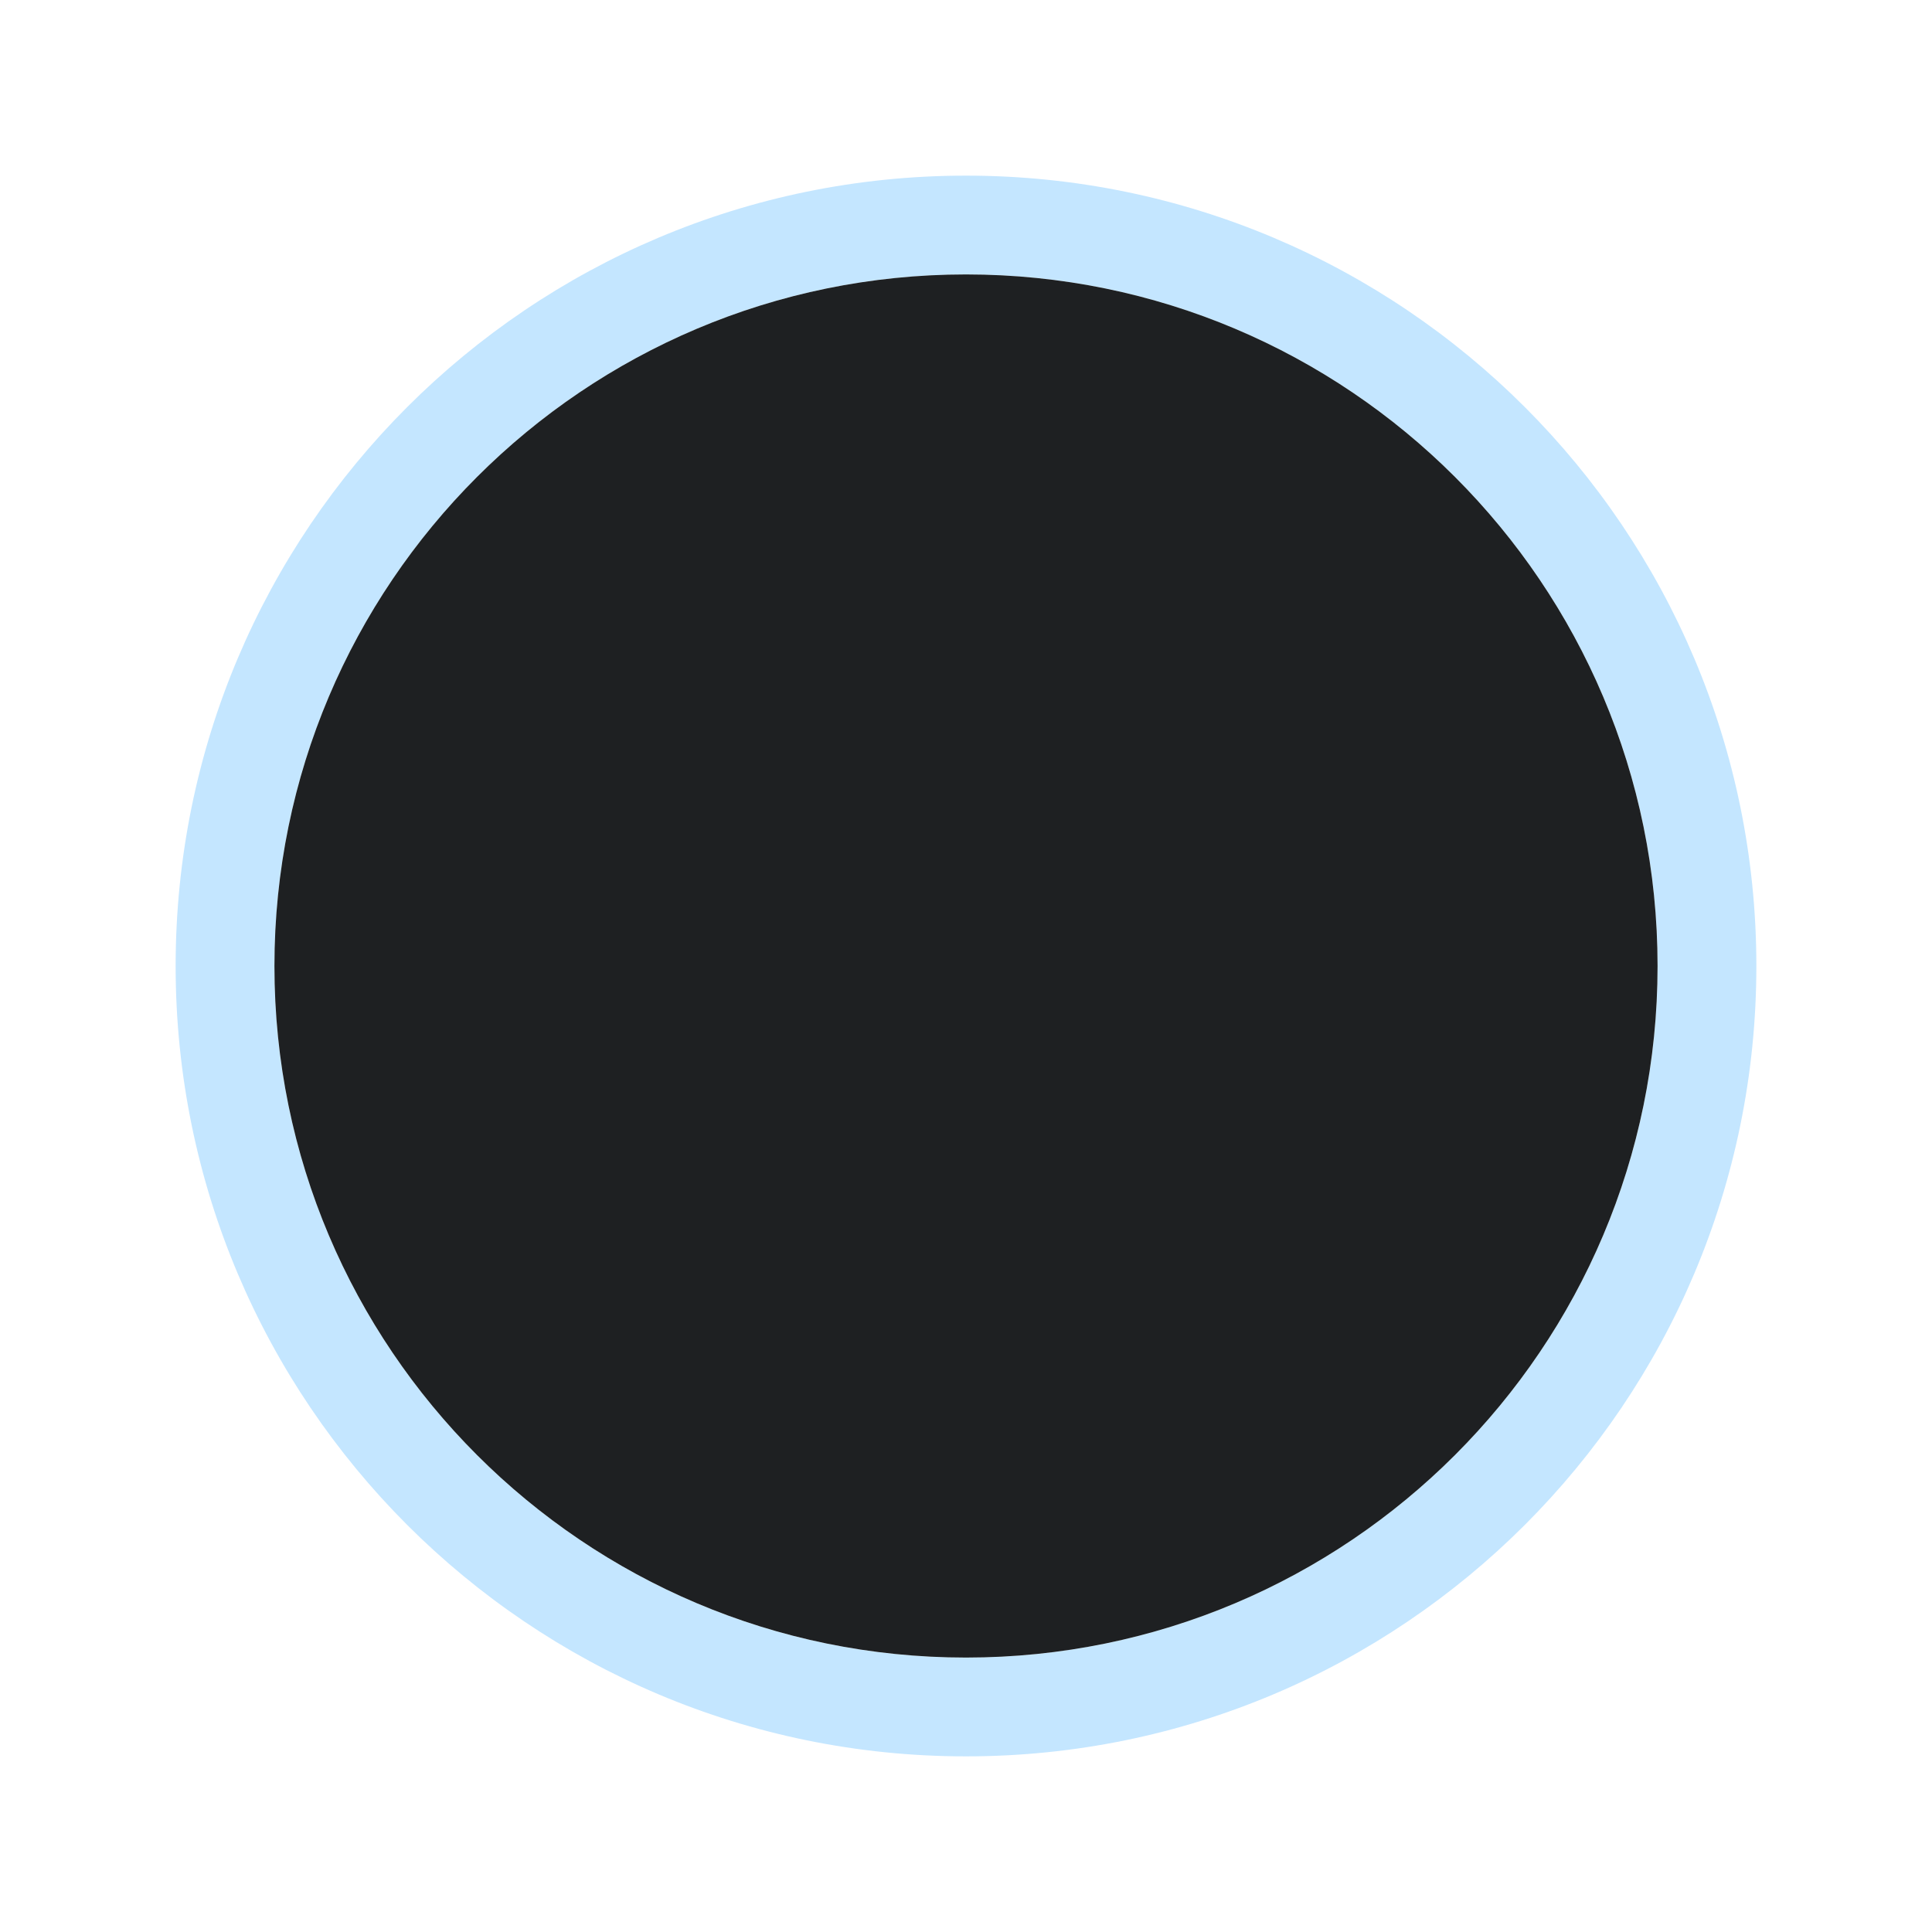
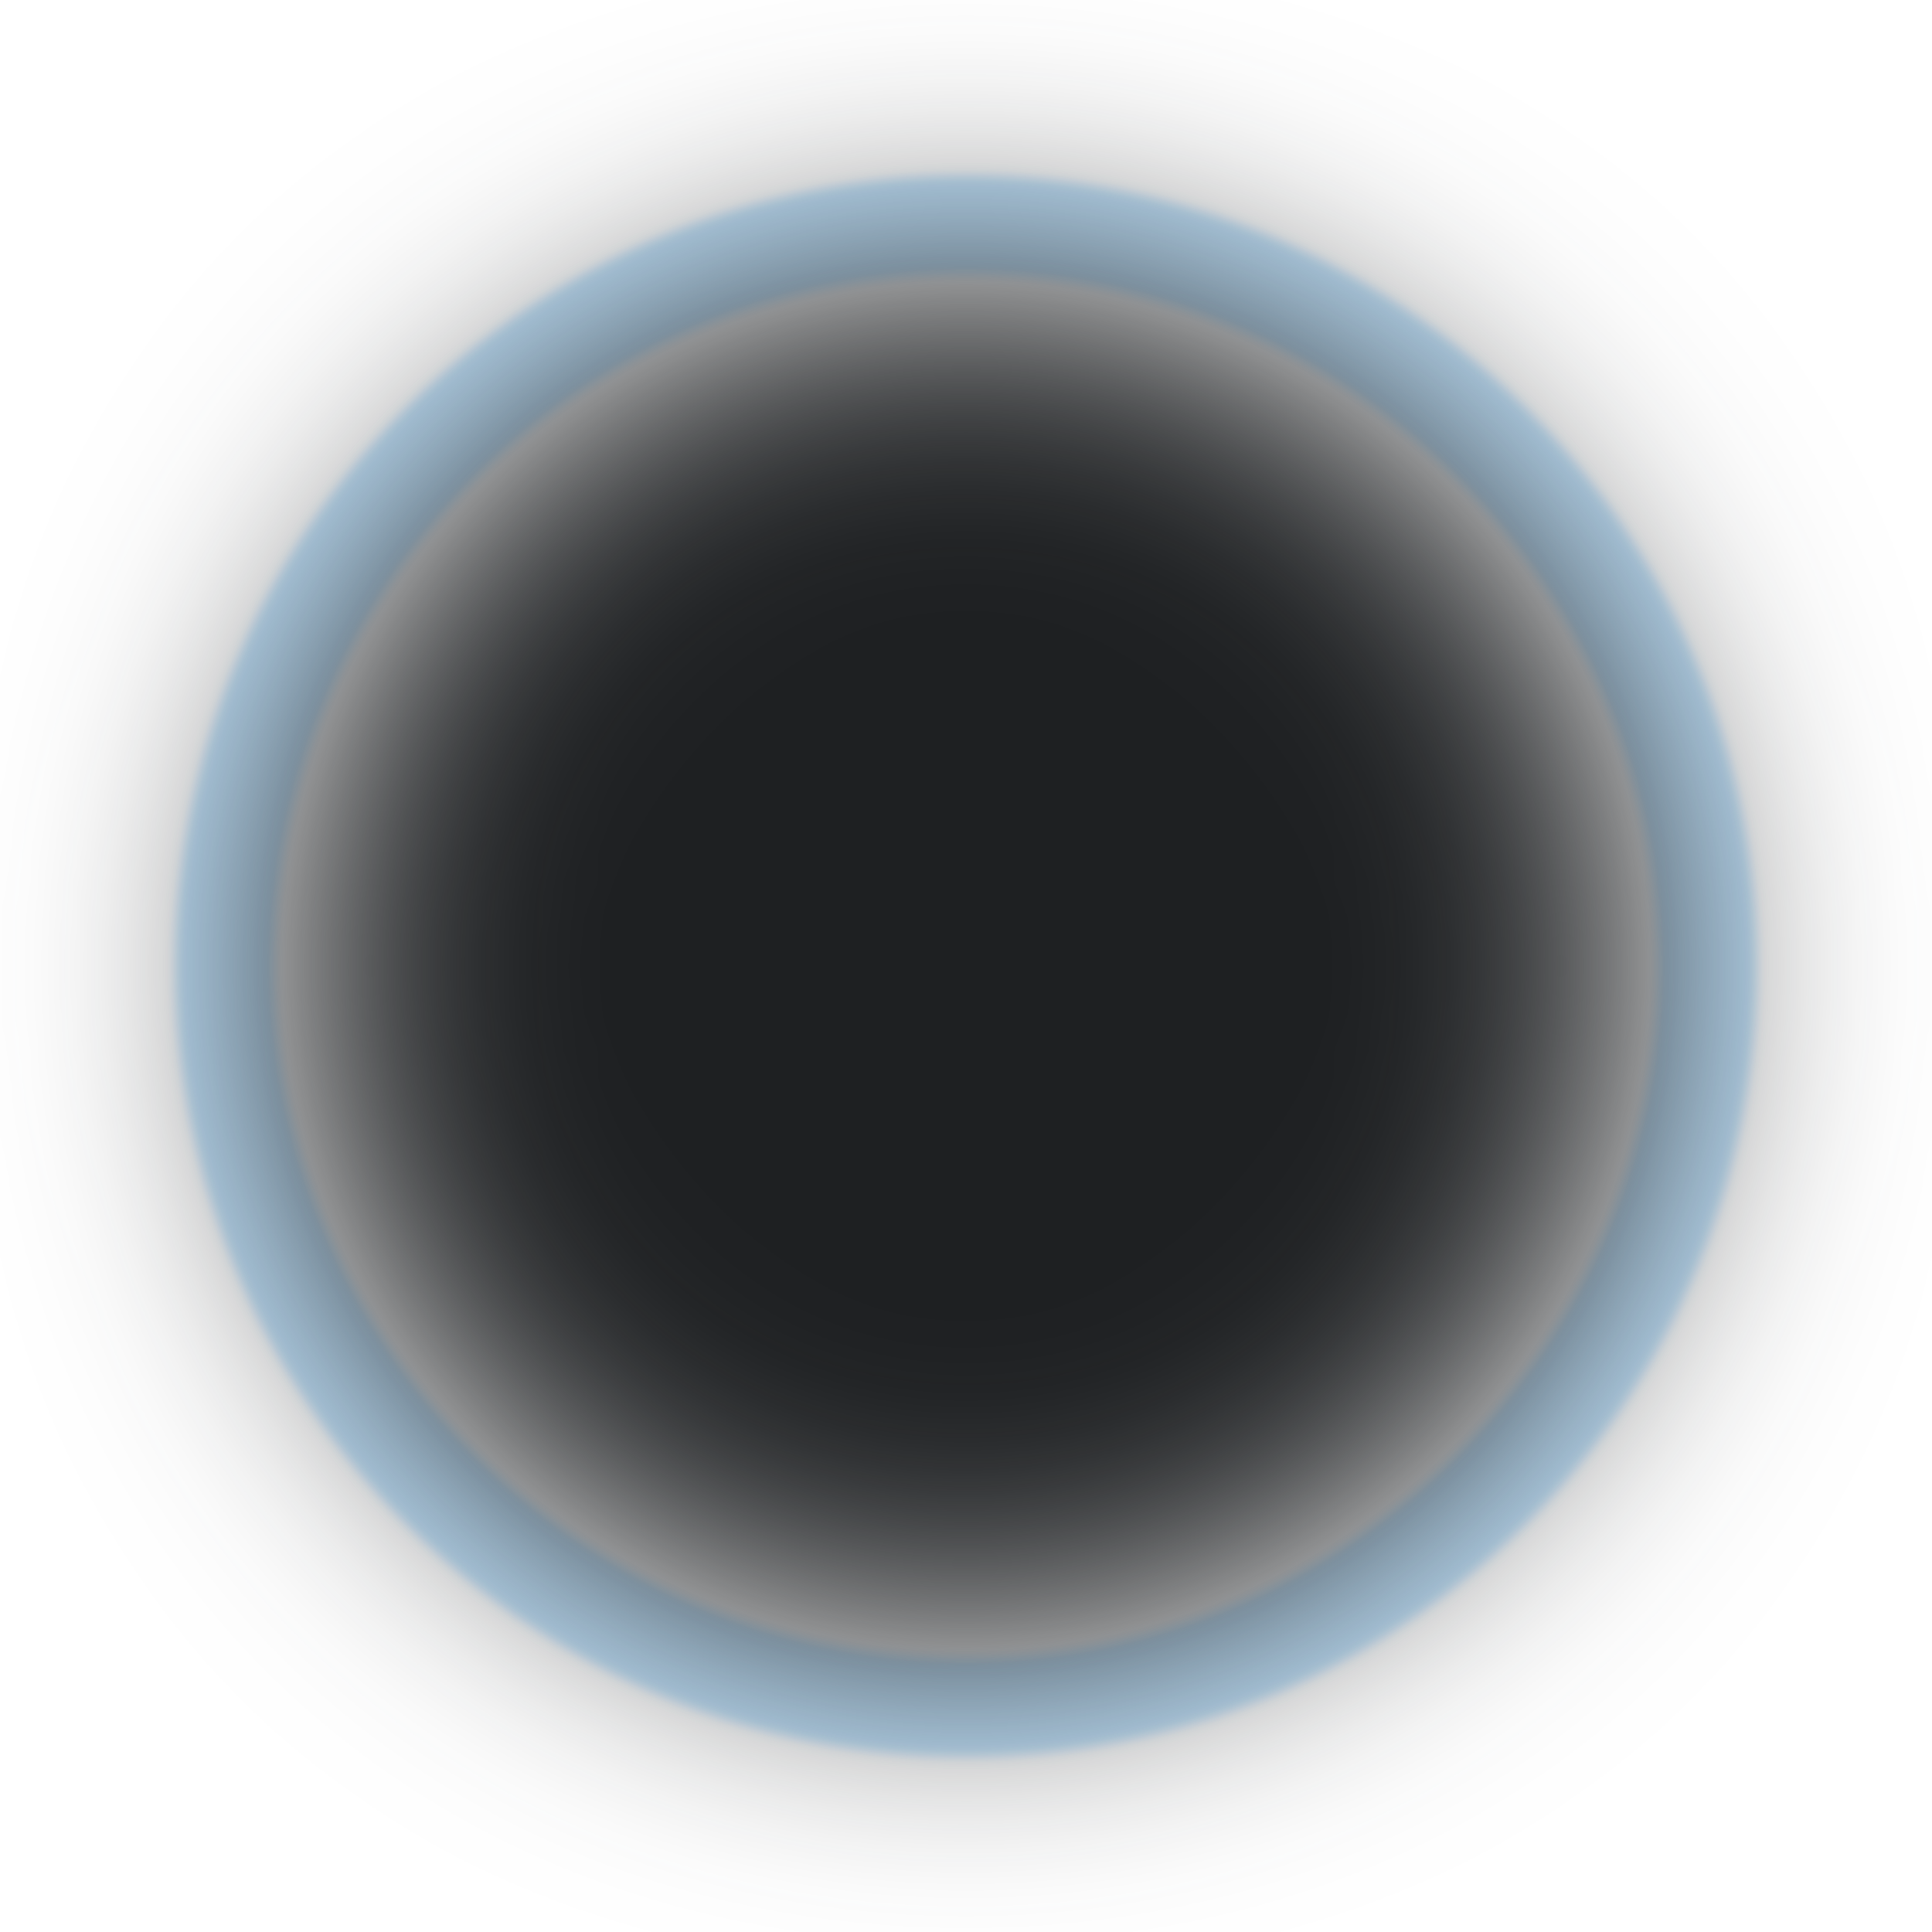
<svg xmlns="http://www.w3.org/2000/svg" xmlns:xlink="http://www.w3.org/1999/xlink" id="svg4306" width="22" height="22" version="1.1" style="enable-background:new">
  <g id="pressed-inactive-center">
    <rect y="22" x="0" height="22" width="22" id="rect953-2-7-6-5" style="opacity:0.001;fill:#050505;fill-opacity:1;stroke-width:1.001" />
-     <path id="path839-3-36-3" style="fill:#2ba5ff;fill-opacity:0.28;stroke-width:1.125;enable-background:new" d="M 11,24 C 6.03,24 2,28.029 2,33 2,37.971 6.03,42 11,42 15.97,42 20,37.971 20,33 20,28.029 15.97,24 11,24 Z m 0,1.125 c 4.349,0 7.875,3.526 7.875,7.875 C 18.875,37.349 15.349,40.875 11,40.875 6.651,40.875 3.125,37.349 3.125,33 3.125,28.651 6.651,25.125 11,25.125 Z m 0,0 z" />
-     <rect style="fill:#1e2022;fill-opacity:1;stroke:none;stroke-width:0.394;enable-background:new" id="center-3-35-5-7-6" width="15.75" height="15.75" x="3.125" y="25.125" ry="7.875" rx="7.875" />
+     <path id="path839-3-36-3" style="fill:#2ba5ff;fill-opacity:0.28;stroke-width:1.125;enable-background:new;filter:url(#filter932)" d="M 11,24 C 6.03,24 2,28.029 2,33 2,37.971 6.03,42 11,42 15.97,42 20,37.971 20,33 20,28.029 15.97,24 11,24 Z m 0,1.125 c 4.349,0 7.875,3.526 7.875,7.875 C 18.875,37.349 15.349,40.875 11,40.875 6.651,40.875 3.125,37.349 3.125,33 3.125,28.651 6.651,25.125 11,25.125 Z m 0,0 z" />
+     <rect style="fill:#1e2022;fill-opacity:1;stroke:none;stroke-width:0.394;enable-background:new;filter:url(#filter956)" id="center-3-35-5-7-6" width="15.75" height="15.75" x="3.125" y="25.125" ry="7.875" rx="7.875" />
    <g id="hover-center-1" style="display:inline;enable-background:new" transform="translate(-69.52879,13.30933)">
      <rect style="opacity:0.001;fill:#050505;fill-opacity:1;stroke-width:1.001" id="rect953-2-7-2-5" width="22" height="22" x="-22" y="0" />
    </g>
  </g>
  <g id="hover-center">
    <rect style="opacity:0.001;fill:#050505;fill-opacity:1;stroke-width:1.001" id="rect953-2-7-2" width="22" height="22" x="-22" y="0" />
-     <path id="path839-3-3" style="fill:#2ba5ff;fill-opacity:0.28;stroke-width:1.125;enable-background:new" d="m -11,2 c -4.97,0 -9,4.029 -9,9 C -20,15.971 -15.97,20 -11,20 -6.03,20 -2,15.971 -2,11 -2,6.029 -6.03,2 -11,2 Z m 0,1.125 c 4.349,0 7.875,3.526 7.875,7.875 0,4.349 -3.526,7.875 -7.875,7.875 -4.349,0 -7.875,-3.526 -7.875,-7.875 0,-4.349 3.526,-7.875 7.875,-7.875 z m 0,0 z" />
-     <rect style="fill:url(#linearGradient1440);fill-opacity:1;stroke:none;stroke-width:0.394;enable-background:new" id="center-3-35-5-6" width="15.75" height="15.75" x="-18.875" y="3.125" ry="7.875" rx="7.875" />
+     <path id="path839-3-3" style="fill:#2ba5ff;fill-opacity:0.28;stroke-width:1.125;enable-background:new;filter:url(#filter916)" d="m -11,2 c -4.97,0 -9,4.029 -9,9 C -20,15.971 -15.97,20 -11,20 -6.03,20 -2,15.971 -2,11 -2,6.029 -6.03,2 -11,2 Z m 0,1.125 c 4.349,0 7.875,3.526 7.875,7.875 0,4.349 -3.526,7.875 -7.875,7.875 -4.349,0 -7.875,-3.526 -7.875,-7.875 0,-4.349 3.526,-7.875 7.875,-7.875 z m 0,0 z" />
+     <rect style="fill:url(#linearGradient1440);fill-opacity:1;stroke:none;stroke-width:0.394;enable-background:new;filter:url(#filter940)" id="center-3-35-5-6" width="15.75" height="15.75" x="-18.875" y="3.125" ry="7.875" rx="7.875" />
  </g>
  <g id="active-center" transform="translate(-44)">
    <rect style="opacity:0.001;fill:#050505;fill-opacity:1;stroke-width:1.001;enable-background:new" id="rect953-2-7-2-75" width="22" height="22" x="0" y="0" />
-     <path id="path839-3" style="fill:#2ba5ff;fill-opacity:0.28;stroke-width:1.125;enable-background:new" d="M 11,2 C 6.03,2 2,6.029 2,11 2,15.971 6.03,20 11,20 15.97,20 20,15.971 20,11 20,6.029 15.97,2 11,2 Z m 0,1.125 c 4.349,0 7.875,3.526 7.875,7.875 0,4.349 -3.526,7.875 -7.875,7.875 -4.349,0 -7.875,-3.526 -7.875,-7.875 0,-4.349 3.526,-7.875 7.875,-7.875 z m 0,0 z" />
-     <rect style="fill:#2a2e32;fill-opacity:1;stroke:none;stroke-width:0.394" id="center-3-35-5" width="15.75" height="15.75" x="3.125" y="3.125" ry="7.875" rx="7.875" />
+     <path id="path839-3" style="fill:#2ba5ff;fill-opacity:0.28;stroke-width:1.125;enable-background:new;filter:url(#filter920)" d="M 11,2 C 6.03,2 2,6.029 2,11 2,15.971 6.03,20 11,20 15.97,20 20,15.971 20,11 20,6.029 15.97,2 11,2 Z m 0,1.125 c 4.349,0 7.875,3.526 7.875,7.875 0,4.349 -3.526,7.875 -7.875,7.875 -4.349,0 -7.875,-3.526 -7.875,-7.875 0,-4.349 3.526,-7.875 7.875,-7.875 z m 0,0 z" />
+     <rect style="fill:#2a2e32;fill-opacity:1;stroke:none;stroke-width:0.394;filter:url(#filter944)" id="center-3-35-5" width="15.75" height="15.75" x="3.125" y="3.125" ry="7.875" rx="7.875" />
  </g>
  <defs id="defs38">
    <linearGradient id="linearGradient8662-6">
      <stop style="stop-color:#2a2e32;stop-opacity:1" offset="0" id="stop1411" />
      <stop style="stop-color:#242424;stop-opacity:1" offset="1" id="stop1413" />
    </linearGradient>
    <linearGradient xlink:href="#linearGradient8662-6" id="linearGradient1440" x1="-10.795" y1="3.809" x2="-10.795" y2="16.753" gradientUnits="userSpaceOnUse" />
    <linearGradient xlink:href="#linearGradient8662-6" id="linearGradient1466" x1="-10.84" y1="26.017" x2="-10.84" y2="38.843" gradientUnits="userSpaceOnUse" />
+     <filter style="color-interpolation-filters:sRGB" id="filter912" x="-0.009" y="-0.009" width="1.017" height="1.017">
+       <feGaussianBlur stdDeviation="0.064" id="feGaussianBlur914" />
+     </filter>
+     <filter style="color-interpolation-filters:sRGB" id="filter916" x="-0.009" y="-0.009" width="1.017" height="1.017">
+       <feGaussianBlur stdDeviation="0.064" id="feGaussianBlur918" />
+     </filter>
+     <filter style="color-interpolation-filters:sRGB" id="filter920" x="-0.009" y="-0.009" width="1.017" height="1.017">
+       <feGaussianBlur stdDeviation="0.064" id="feGaussianBlur922" />
+     </filter>
+     <filter style="color-interpolation-filters:sRGB" id="filter924" x="-0.009" y="-0.009" width="1.017" height="1.017">
+       <feGaussianBlur stdDeviation="0.064" id="feGaussianBlur926" />
+     </filter>
+     <filter style="color-interpolation-filters:sRGB" id="filter928" x="-0.009" y="-0.009" width="1.017" height="1.017">
+       <feGaussianBlur stdDeviation="0.064" id="feGaussianBlur930" />
+     </filter>
+     <filter style="color-interpolation-filters:sRGB" id="filter932" x="-0.009" y="-0.009" width="1.017" height="1.017">
+       <feGaussianBlur stdDeviation="0.064" id="feGaussianBlur934" />
+     </filter>
+     <filter style="color-interpolation-filters:sRGB" id="filter936" x="-0.232" y="-0.232" width="1.465" height="1.465">
+       <feGaussianBlur stdDeviation="1.525" id="feGaussianBlur938" />
+     </filter>
+     <filter style="color-interpolation-filters:sRGB" id="filter940" x="-0.232" y="-0.232" width="1.465" height="1.465">
+       <feGaussianBlur stdDeviation="1.525" id="feGaussianBlur942" />
+     </filter>
+     <filter style="color-interpolation-filters:sRGB" id="filter944" x="-0.232" y="-0.232" width="1.465" height="1.465">
+       <feGaussianBlur stdDeviation="1.525" id="feGaussianBlur946" />
+     </filter>
+     <filter style="color-interpolation-filters:sRGB" id="filter948" x="-0.232" y="-0.232" width="1.465" height="1.465">
+       <feGaussianBlur stdDeviation="1.525" id="feGaussianBlur950" />
+     </filter>
+     <filter style="color-interpolation-filters:sRGB" id="filter952" x="-0.232" y="-0.232" width="1.465" height="1.465">
+       <feGaussianBlur stdDeviation="1.525" id="feGaussianBlur954" />
+     </filter>
+     <filter style="color-interpolation-filters:sRGB" id="filter956" x="-0.232" y="-0.232" width="1.465" height="1.465">
+       <feGaussianBlur stdDeviation="1.525" id="feGaussianBlur958" />
+     </filter>
  </defs>
  <style type="text/css" id="current-color-scheme" />
  <g id="g1546" transform="translate(-44)" />
  <g id="inactive-center" transform="translate(-44,22)">
    <rect style="opacity:0.001;fill:#050505;fill-opacity:1;stroke-width:1.001" id="rect953-2" width="22" height="22" x="0" y="0" />
-     <path id="path839-3-36" style="fill:#2ba5ff;fill-opacity:0.285;stroke-width:1.125;enable-background:new" d="M 10.9,2 C 5.93,2 1.9,6.029 1.9,11 1.9,15.971 5.93,20 10.9,20 c 4.97,0 9,-4.029 9,-9 C 19.9,6.029 15.87,2 10.9,2 Z m 0,1.125 c 4.349,0 7.875,3.526 7.875,7.875 0,4.349 -3.526,7.875 -7.875,7.875 -4.349,0 -7.875,-3.526 -7.875,-7.875 C 3.025,6.651 6.551,3.125 10.9,3.125 Z m 0,0 z" />
-     <rect style="fill:#2a2e32;fill-opacity:1;stroke:none;stroke-width:0.394;enable-background:new" id="center-3-35-5-7" width="15.75" height="15.75" x="3.025" y="3.125" ry="7.875" rx="7.875" />
+     <path id="path839-3-36" style="fill:#2ba5ff;fill-opacity:0.285;stroke-width:1.125;enable-background:new;filter:url(#filter924)" d="M 10.9,2 C 5.93,2 1.9,6.029 1.9,11 1.9,15.971 5.93,20 10.9,20 c 4.97,0 9,-4.029 9,-9 C 19.9,6.029 15.87,2 10.9,2 Z m 0,1.125 c 4.349,0 7.875,3.526 7.875,7.875 0,4.349 -3.526,7.875 -7.875,7.875 -4.349,0 -7.875,-3.526 -7.875,-7.875 C 3.025,6.651 6.551,3.125 10.9,3.125 Z m 0,0 z" />
+     <rect style="fill:#2a2e32;fill-opacity:1;stroke:none;stroke-width:0.394;enable-background:new;filter:url(#filter948)" id="center-3-35-5-7" width="15.75" height="15.75" x="3.025" y="3.125" ry="7.875" rx="7.875" />
  </g>
  <g id="pressed-center">
    <rect style="display:inline;opacity:0.001;fill:#050505;fill-opacity:1;stroke-width:1.001" id="rect953-2-7-6" width="22" height="22" x="0" y="0" />
-     <path id="path839-3-3-3" style="display:inline;fill:#2ba5ff;fill-opacity:0.28;stroke-width:1.125;enable-background:new" d="M 11,2 C 6.03,2 2,6.029 2,11 2,15.971 6.03,20 11,20 15.97,20 20,15.971 20,11 20,6.029 15.97,2 11,2 Z m 0,1.125 c 4.349,0 7.875,3.526 7.875,7.875 0,4.349 -3.526,7.875 -7.875,7.875 -4.349,0 -7.875,-3.526 -7.875,-7.875 0,-4.349 3.526,-7.875 7.875,-7.875 z m 0,0 z" />
-     <rect style="fill:#1e2022;fill-opacity:1;stroke:none;stroke-width:0.394;enable-background:new" id="center-3-35-5-6-5" width="15.75" height="15.75" x="3.125" y="3.125" ry="7.875" rx="7.875" />
+     <path id="path839-3-3-3" style="display:inline;fill:#2ba5ff;fill-opacity:0.28;stroke-width:1.125;enable-background:new;filter:url(#filter912)" d="M 11,2 C 6.03,2 2,6.029 2,11 2,15.971 6.03,20 11,20 15.97,20 20,15.971 20,11 20,6.029 15.97,2 11,2 Z m 0,1.125 c 4.349,0 7.875,3.526 7.875,7.875 0,4.349 -3.526,7.875 -7.875,7.875 -4.349,0 -7.875,-3.526 -7.875,-7.875 0,-4.349 3.526,-7.875 7.875,-7.875 z m 0,0 z" />
+     <rect style="fill:#1e2022;fill-opacity:1;stroke:none;stroke-width:0.394;enable-background:new;filter:url(#filter936)" id="center-3-35-5-6-5" width="15.75" height="15.75" x="3.125" y="3.125" ry="7.875" rx="7.875" />
  </g>
  <g id="hover-inactive-center">
    <rect y="22" x="-22" height="22" width="22" id="rect953-2-7-2-7" style="opacity:0.001;fill:#050505;fill-opacity:1;stroke-width:1.001" />
-     <path id="path839-3-36-35" style="fill:#2ba5ff;fill-opacity:0.28;stroke-width:1.125;enable-background:new" d="M -11,24 C -15.97,24 -20,28.029 -20,33 -20,37.971 -15.97,42 -11,42 c 4.97,0 9,-4.029 9,-9 0,-4.971 -4.03,-9 -9,-9 z m 0,1.125 c 4.349,0 7.875,3.526 7.875,7.875 0,4.349 -3.526,7.875 -7.875,7.875 -4.349,0 -7.875,-3.526 -7.875,-7.875 0,-4.349 3.526,-7.875 7.875,-7.875 z m 0,0 z" />
-     <rect style="fill:url(#linearGradient1466);fill-opacity:1;stroke:none;stroke-width:0.394;enable-background:new" id="center-3-35-5-7-62" width="15.75" height="15.75" x="-18.875" y="25.125" ry="7.875" rx="7.875" />
+     <path id="path839-3-36-35" style="fill:#2ba5ff;fill-opacity:0.28;stroke-width:1.125;enable-background:new;filter:url(#filter928)" d="M -11,24 C -15.97,24 -20,28.029 -20,33 -20,37.971 -15.97,42 -11,42 c 4.97,0 9,-4.029 9,-9 0,-4.971 -4.03,-9 -9,-9 z m 0,1.125 c 4.349,0 7.875,3.526 7.875,7.875 0,4.349 -3.526,7.875 -7.875,7.875 -4.349,0 -7.875,-3.526 -7.875,-7.875 0,-4.349 3.526,-7.875 7.875,-7.875 z m 0,0 z" />
+     <rect style="fill:url(#linearGradient1466);fill-opacity:1;stroke:none;stroke-width:0.394;enable-background:new;filter:url(#filter952)" id="center-3-35-5-7-62" width="15.75" height="15.75" x="-18.875" y="25.125" ry="7.875" rx="7.875" />
  </g>
</svg>
